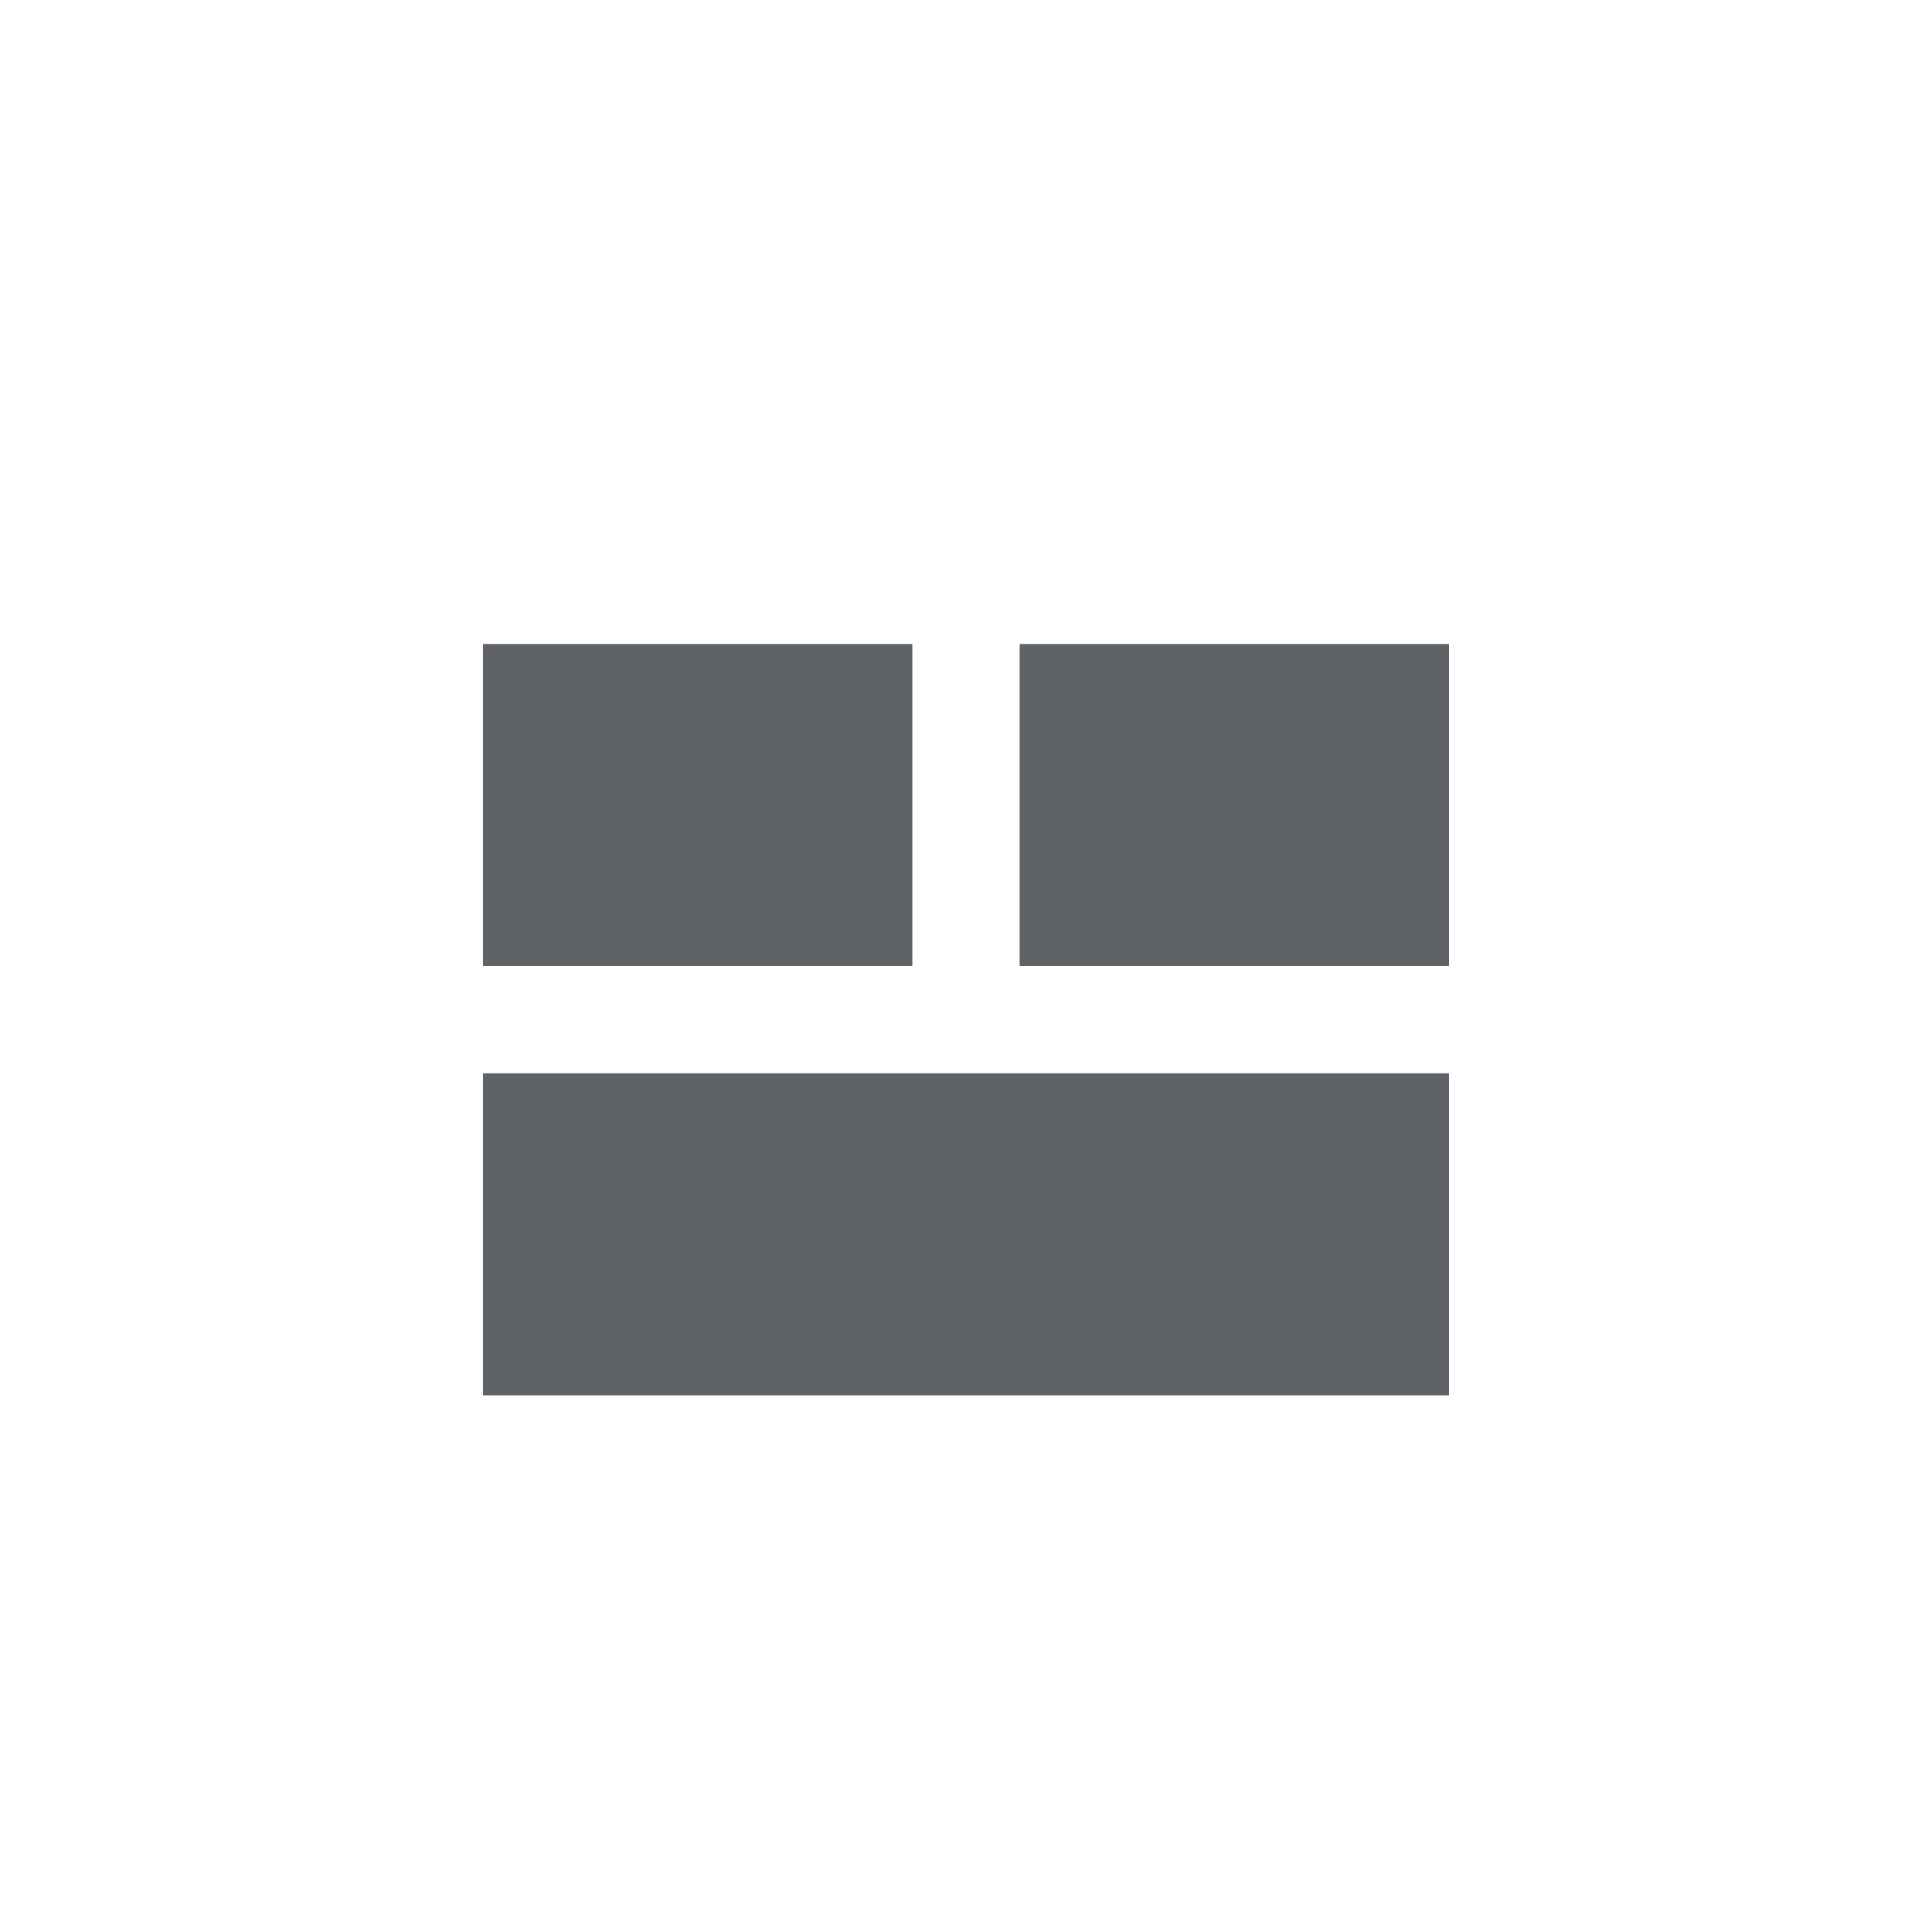
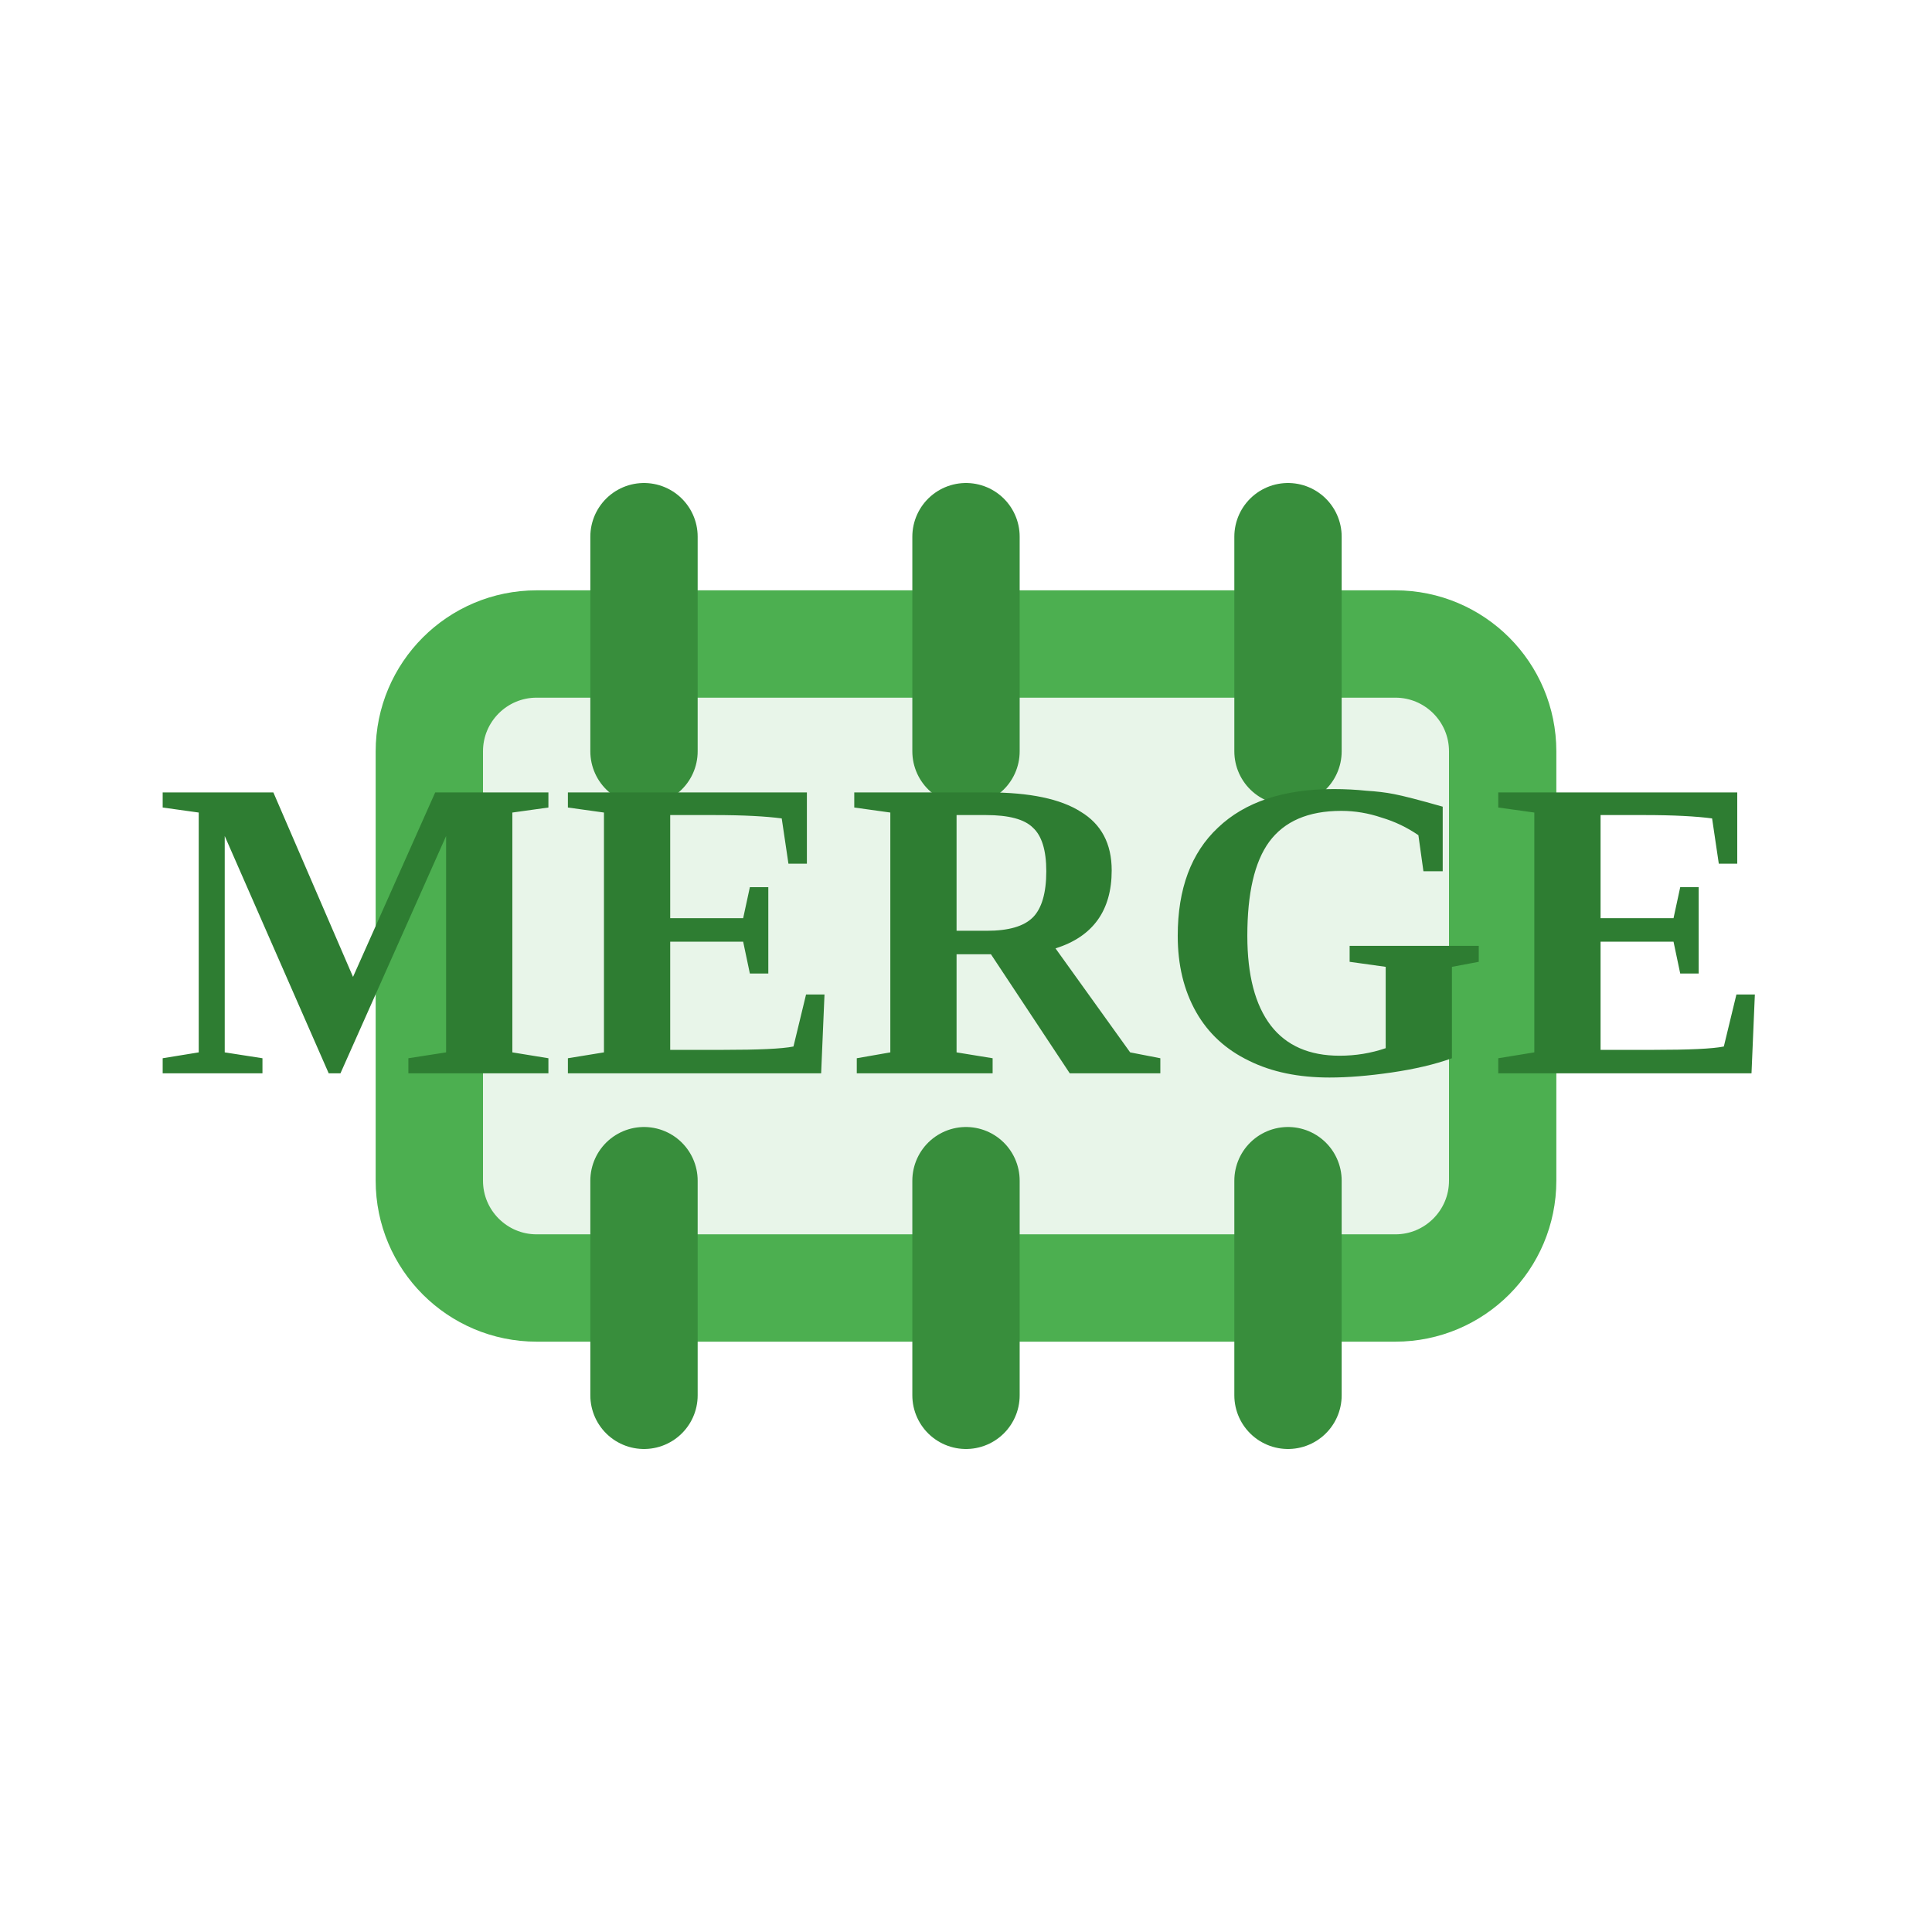
<svg xmlns="http://www.w3.org/2000/svg" width="36" height="36" viewBox="0 0 36 36">
-   <path fill="#5f6368" d="M9 12h8v6H9zm10 0h8v6h-8zM9 20h18v6H9z" />
-   <path fill="none" stroke="#5f6368" stroke-width="2" x="8" y="11" width="20" height="16" />
+   <rect x="8" y="12" width="20" height="12" fill="#E8F5E9" stroke="#4CAF50" stroke-width="2" rx="2" />
+   <path d="M12 10 L12 14" stroke="#388E3C" stroke-width="2" stroke-linecap="round" />
+   <path d="M18 10 L18 14" stroke="#388E3C" stroke-width="2" stroke-linecap="round" />
+   <path d="M24 10 L24 14" stroke="#388E3C" stroke-width="2" stroke-linecap="round" />
+   <path d="M12 26 L12 22" stroke="#388E3C" stroke-width="2" stroke-linecap="round" />
+   <path d="M18 26 L18 22" stroke="#388E3C" stroke-width="2" stroke-linecap="round" />
+   <path d="M24 26 L24 22" stroke="#388E3C" stroke-width="2" stroke-linecap="round" />
+   <text x="18" y="20" font-size="8" fill="#2E7D32" text-anchor="middle" font-weight="bold">MERGE</text>
</svg>
